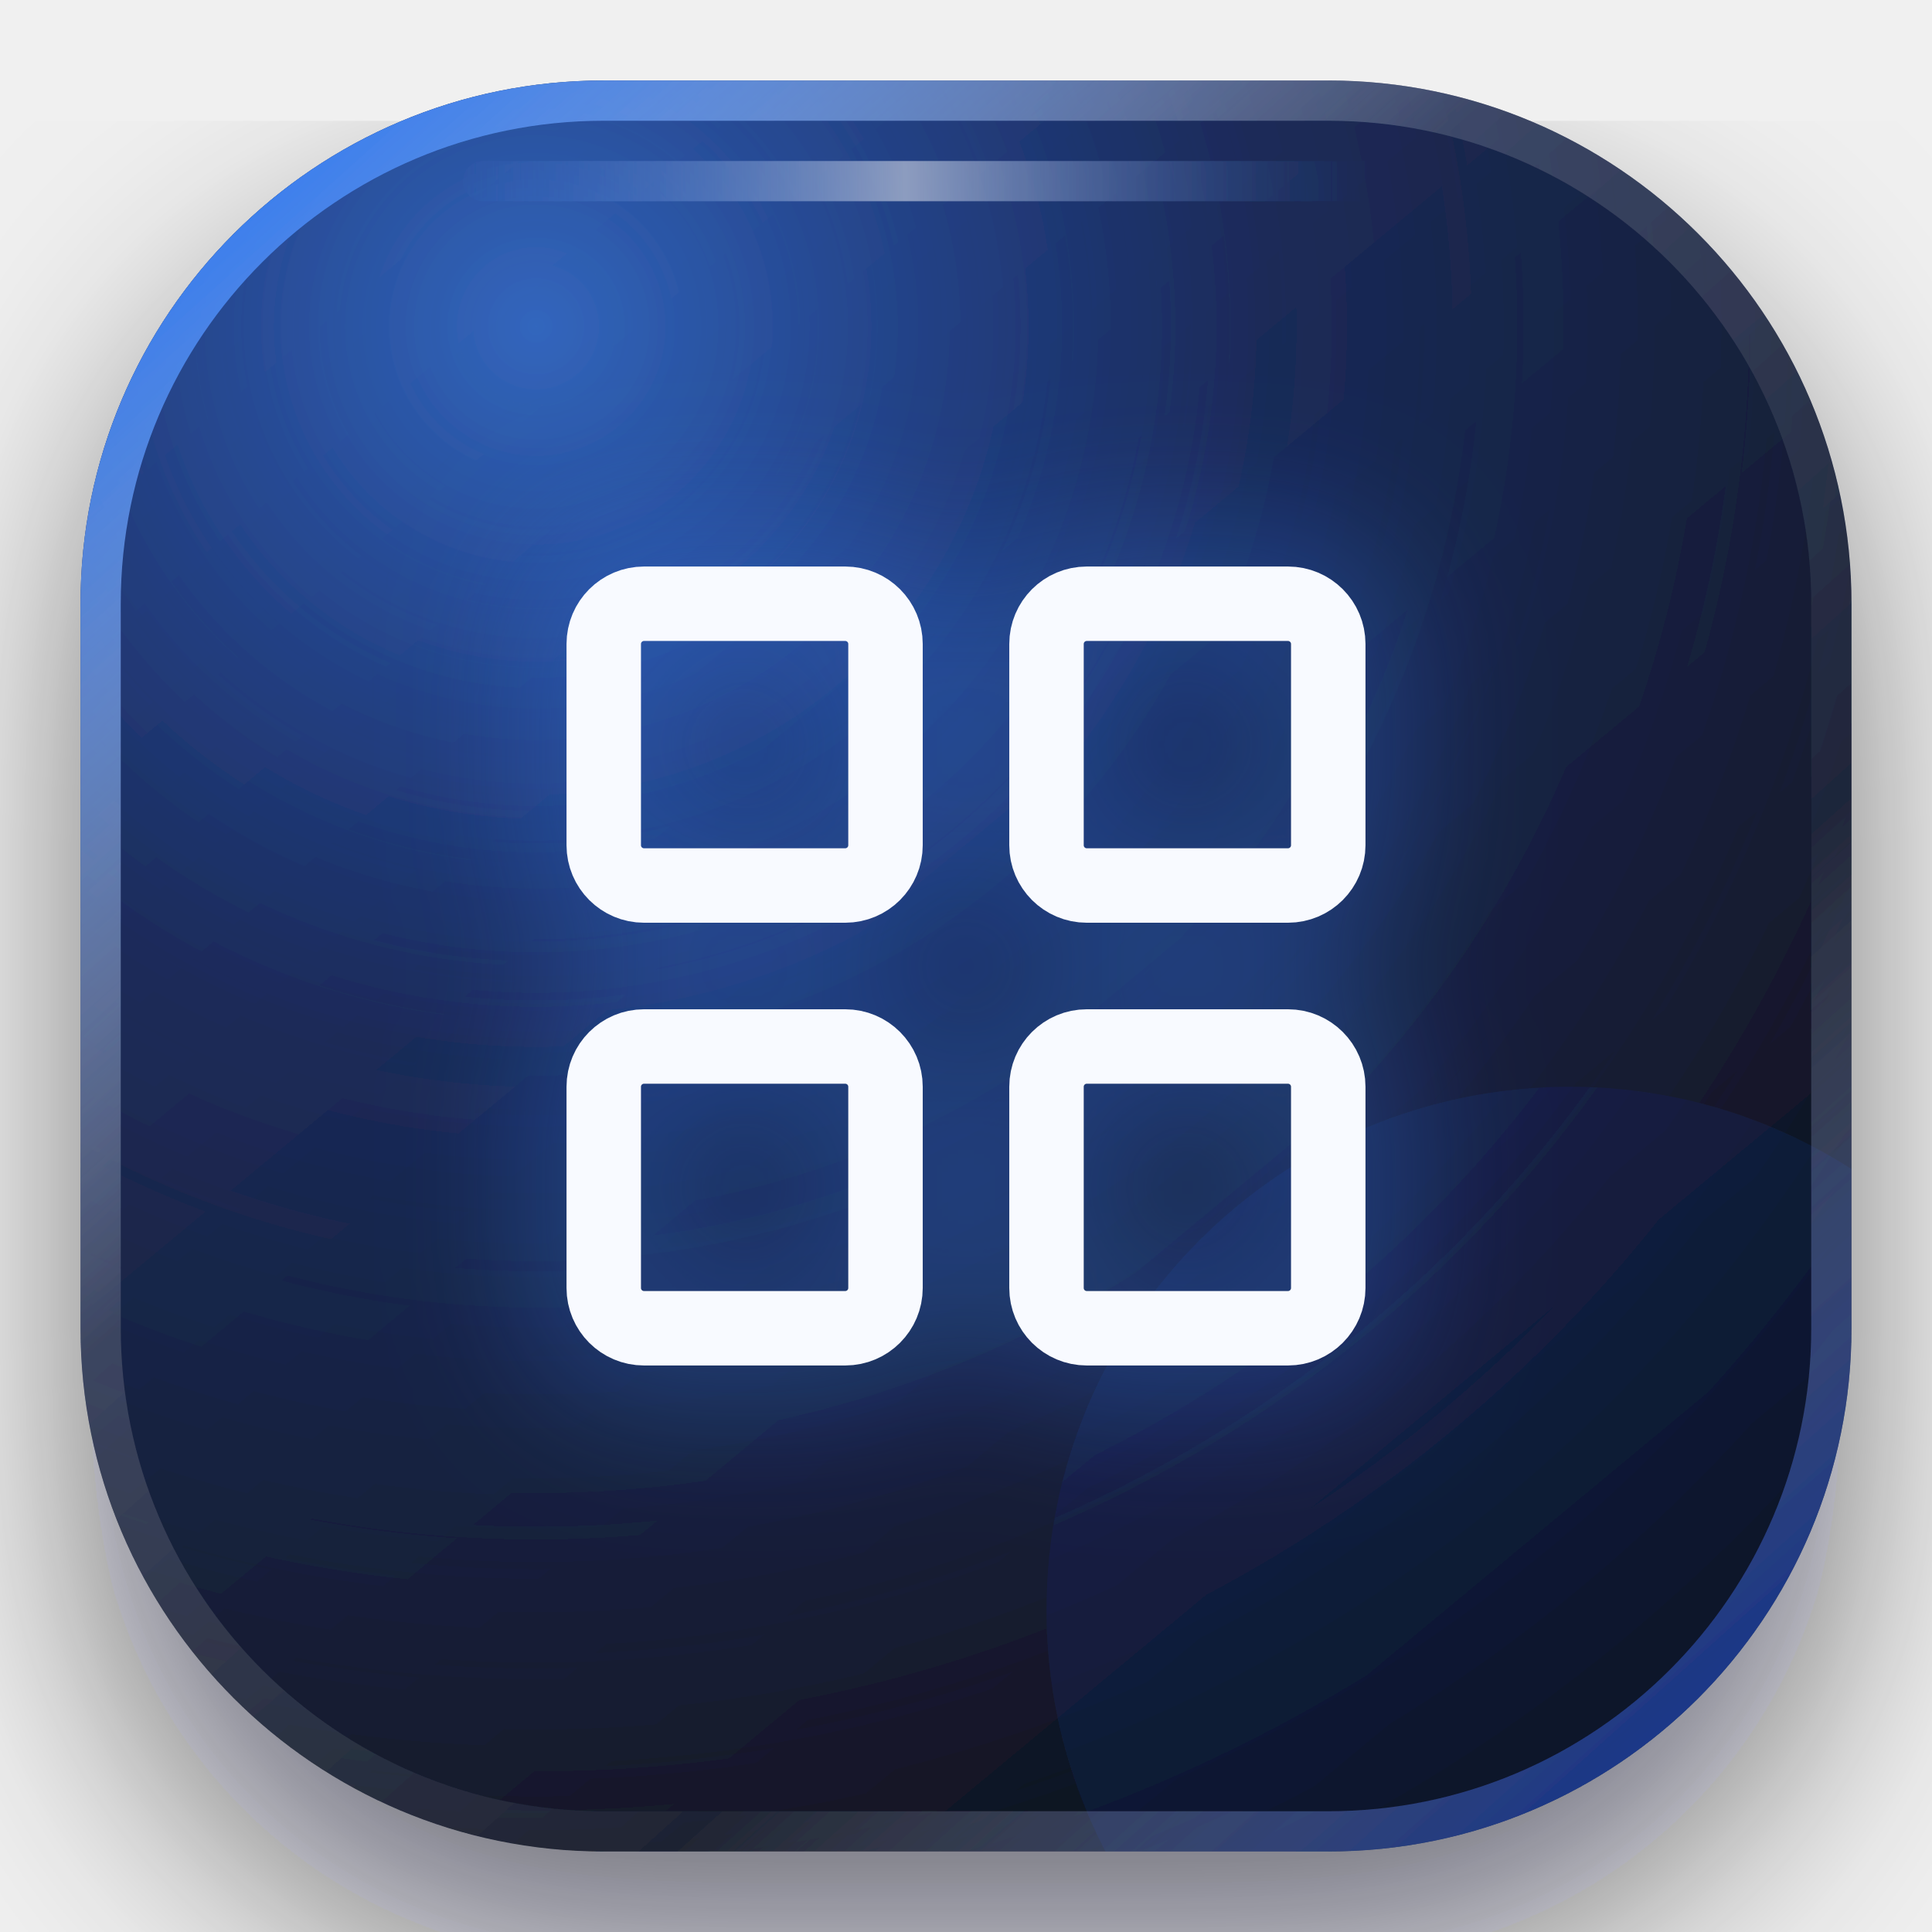
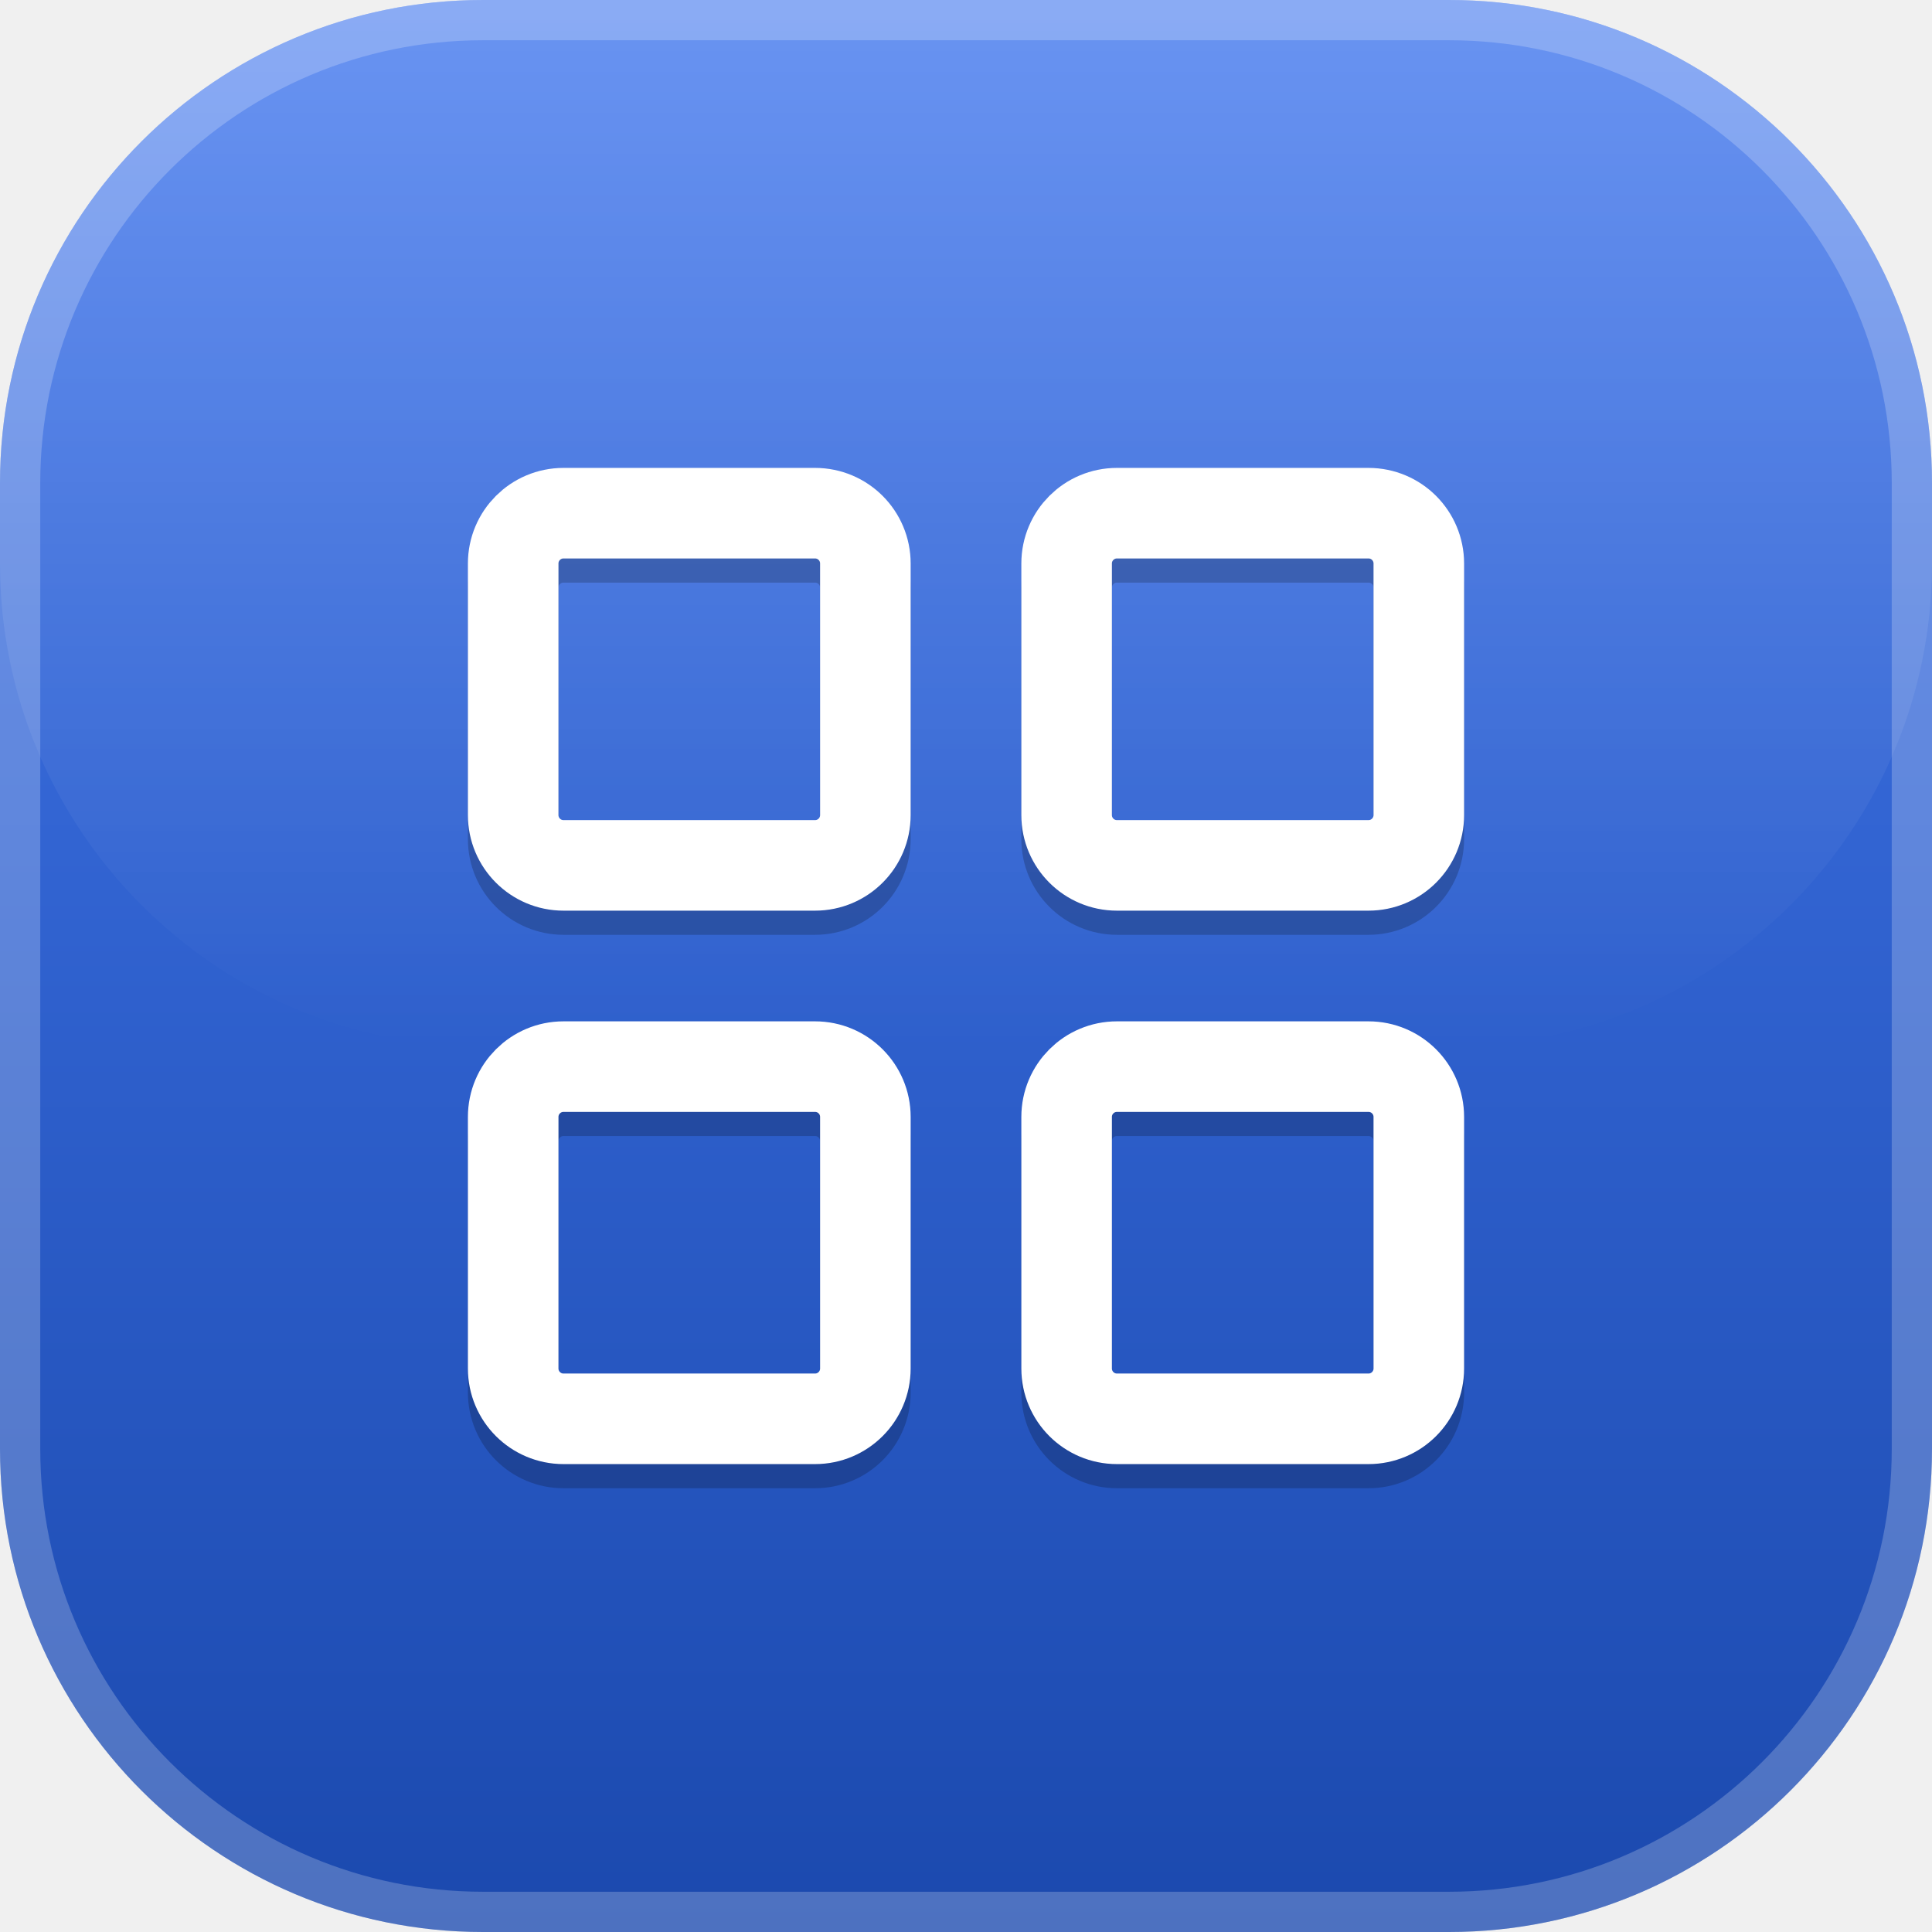
<svg xmlns="http://www.w3.org/2000/svg" width="48" height="48" viewBox="0 0 48 48" fill="none">
  <defs>
-     <linearGradient id="surface" x1="7" y1="4" x2="41" y2="45" gradientUnits="userSpaceOnUse">
-       <stop stop-color="#202330" />
-       <stop offset="0.52" stop-color="#151821" />
-       <stop offset="1" stop-color="#0D0F16" />
+     <linearGradient id="tint" x1="24" y1="0" x2="24" y2="48" gradientUnits="userSpaceOnUse">
+       <stop stop-color="#4479ee" />
+       <stop offset="1" stop-color="#1b49ae" />
    </linearGradient>
-     <radialGradient id="glow" cx="0" cy="0" r="1" gradientUnits="userSpaceOnUse" gradientTransform="translate(13 8) rotate(43) scale(44)">
-       <stop stop-color="#3b82f6" stop-opacity="0.72" />
-       <stop offset="0.42" stop-color="#1d4ed8" stop-opacity="0.28" />
-       <stop offset="1" stop-color="#1d4ed8" stop-opacity="0" />
-     </radialGradient>
-     <linearGradient id="edge" x1="7" y1="4" x2="42" y2="43" gradientUnits="userSpaceOnUse">
-       <stop stop-color="#3b82f6" stop-opacity="0.92" />
-       <stop offset="0.36" stop-color="#FFFFFF" stop-opacity="0.15" />
-       <stop offset="0.72" stop-color="#FFFFFF" stop-opacity="0.05" />
-       <stop offset="1" stop-color="#1d4ed8" stop-opacity="0.55" />
+     <linearGradient id="sheen" x1="24" y1="0" x2="24" y2="26" gradientUnits="userSpaceOnUse">
+       <stop stop-color="#FFFFFF" stop-opacity="0.2" />
+       <stop offset="1" stop-color="#FFFFFF" stop-opacity="0" />
    </linearGradient>
-     <linearGradient id="top-line" x1="11" y1="5" x2="34" y2="5" gradientUnits="userSpaceOnUse">
-       <stop stop-color="#3b82f6" stop-opacity="0" />
-       <stop offset="0.5" stop-color="#FFFFFF" stop-opacity="0.48" />
-       <stop offset="1" stop-color="#3b82f6" stop-opacity="0" />
-     </linearGradient>
-     <filter id="shadow" x="-30%" y="-30%" width="160%" height="170%">
-       <feDropShadow dx="0" dy="3" stdDeviation="3" flood-color="#02030A" flood-opacity="0.52" />
-     </filter>
-     <filter id="glyph-glow" x="-50%" y="-50%" width="200%" height="200%">
-       <feGaussianBlur stdDeviation="1.7" />
-     </filter>
-     <clipPath id="clip">
-       <rect x="2" y="2" width="44" height="44" rx="13" />
-     </clipPath>
  </defs>
-   <g filter="url(#shadow)">
-     <rect x="2" y="2" width="44" height="44" rx="13" fill="url(#surface)" />
-     <g clip-path="url(#clip)">
-       <rect x="2" y="2" width="44" height="44" fill="url(#glow)" />
-       <circle cx="39" cy="40" r="13" fill="#1d4ed8" fill-opacity="0.1" />
-     </g>
-     <rect x="2.5" y="2.5" width="43" height="43" rx="12.5" stroke="url(#edge)" />
-     <path d="M12 4.5H34" stroke="url(#top-line)" stroke-linecap="round" />
-   </g>
-   <g transform="translate(12 12)" stroke="#3b82f6" stroke-width="4" stroke-linecap="round" stroke-linejoin="round" opacity="0.28" filter="url(#glyph-glow)">
+   <rect width="48" height="48" rx="12" fill="url(#tint)" />
+   <rect width="48" height="26" rx="12" fill="url(#sheen)" />
+   <rect x="0.5" y="0.5" width="47" height="47" rx="11.5" stroke="#FFFFFF" stroke-opacity="0.22" />
+   <g transform="translate(9 9.6) scale(1.25)" stroke="#000000" stroke-opacity="0.2" stroke-width="1.8" stroke-linecap="round" stroke-linejoin="round">
    <rect width="7" height="7" x="3" y="3" rx="1" />
    <rect width="7" height="7" x="14" y="3" rx="1" />
    <rect width="7" height="7" x="14" y="14" rx="1" />
    <rect width="7" height="7" x="3" y="14" rx="1" />
  </g>
-   <g transform="translate(12 12)" stroke="#F8FAFF" stroke-width="1.85" stroke-linecap="round" stroke-linejoin="round">
+   <g transform="translate(9 9) scale(1.25)" stroke="#FFFFFF" stroke-width="1.8" stroke-linecap="round" stroke-linejoin="round">
    <rect width="7" height="7" x="3" y="3" rx="1" />
    <rect width="7" height="7" x="14" y="3" rx="1" />
    <rect width="7" height="7" x="14" y="14" rx="1" />
    <rect width="7" height="7" x="3" y="14" rx="1" />
  </g>
</svg>
